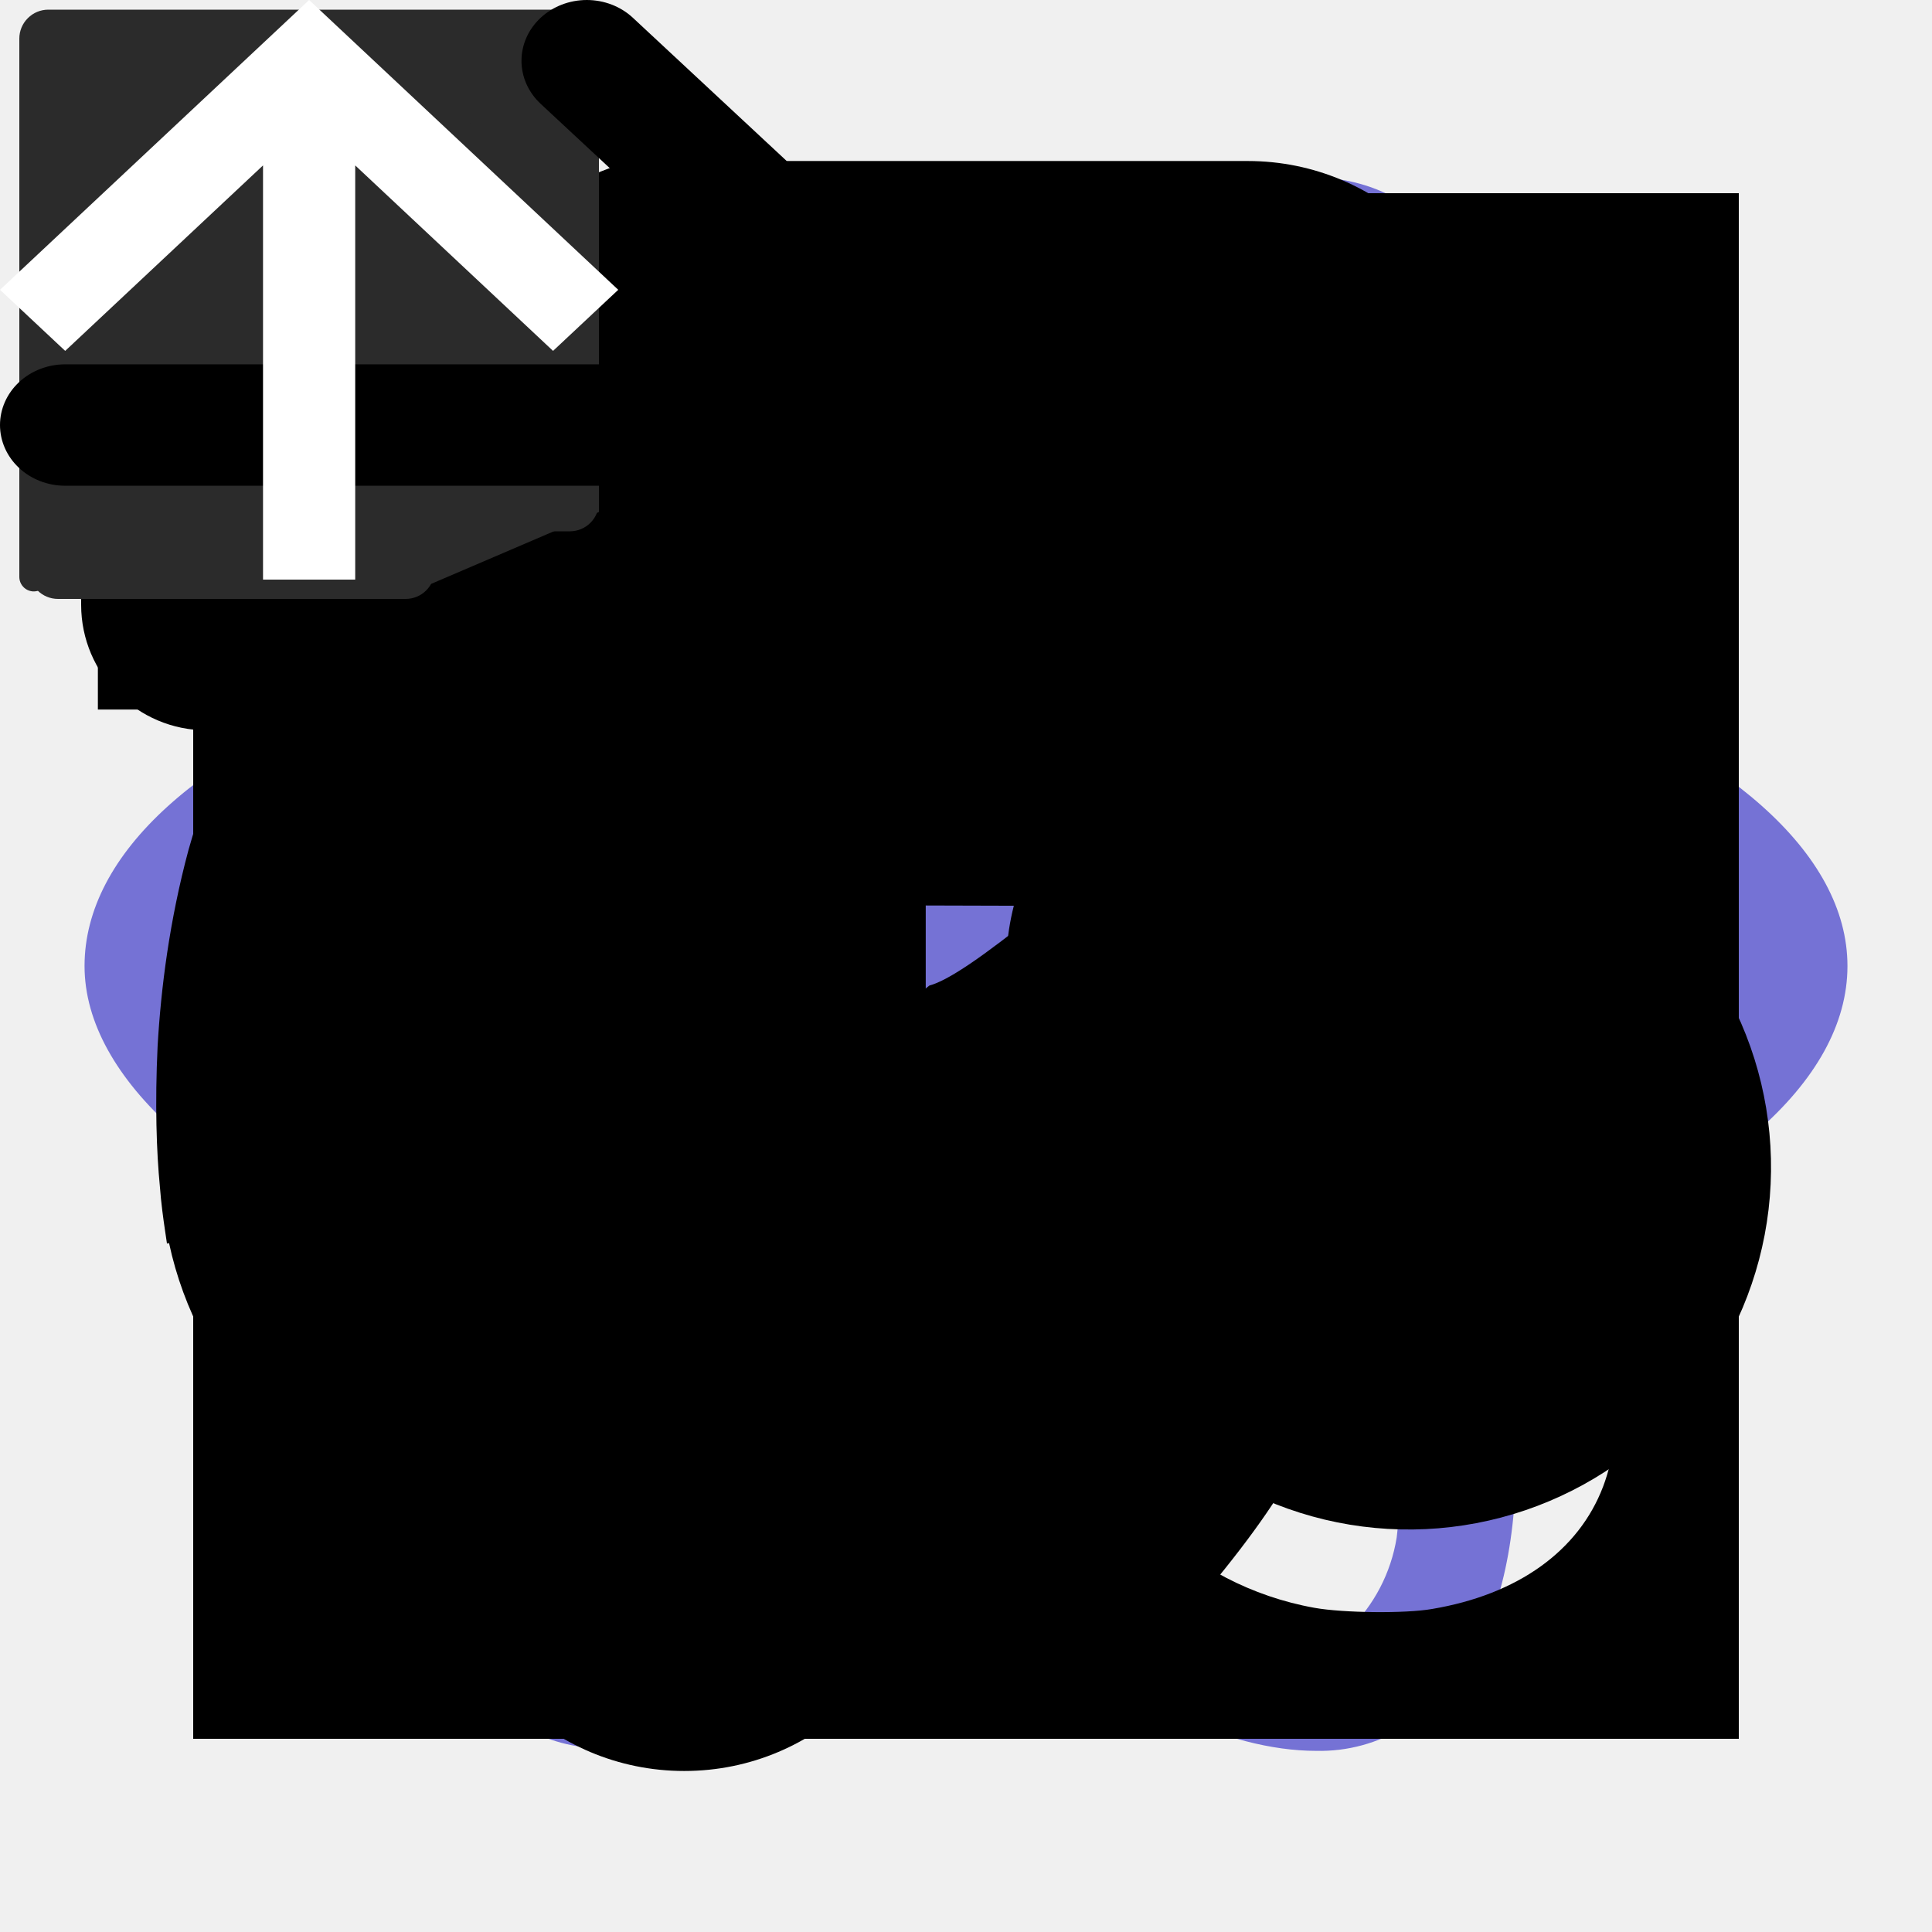
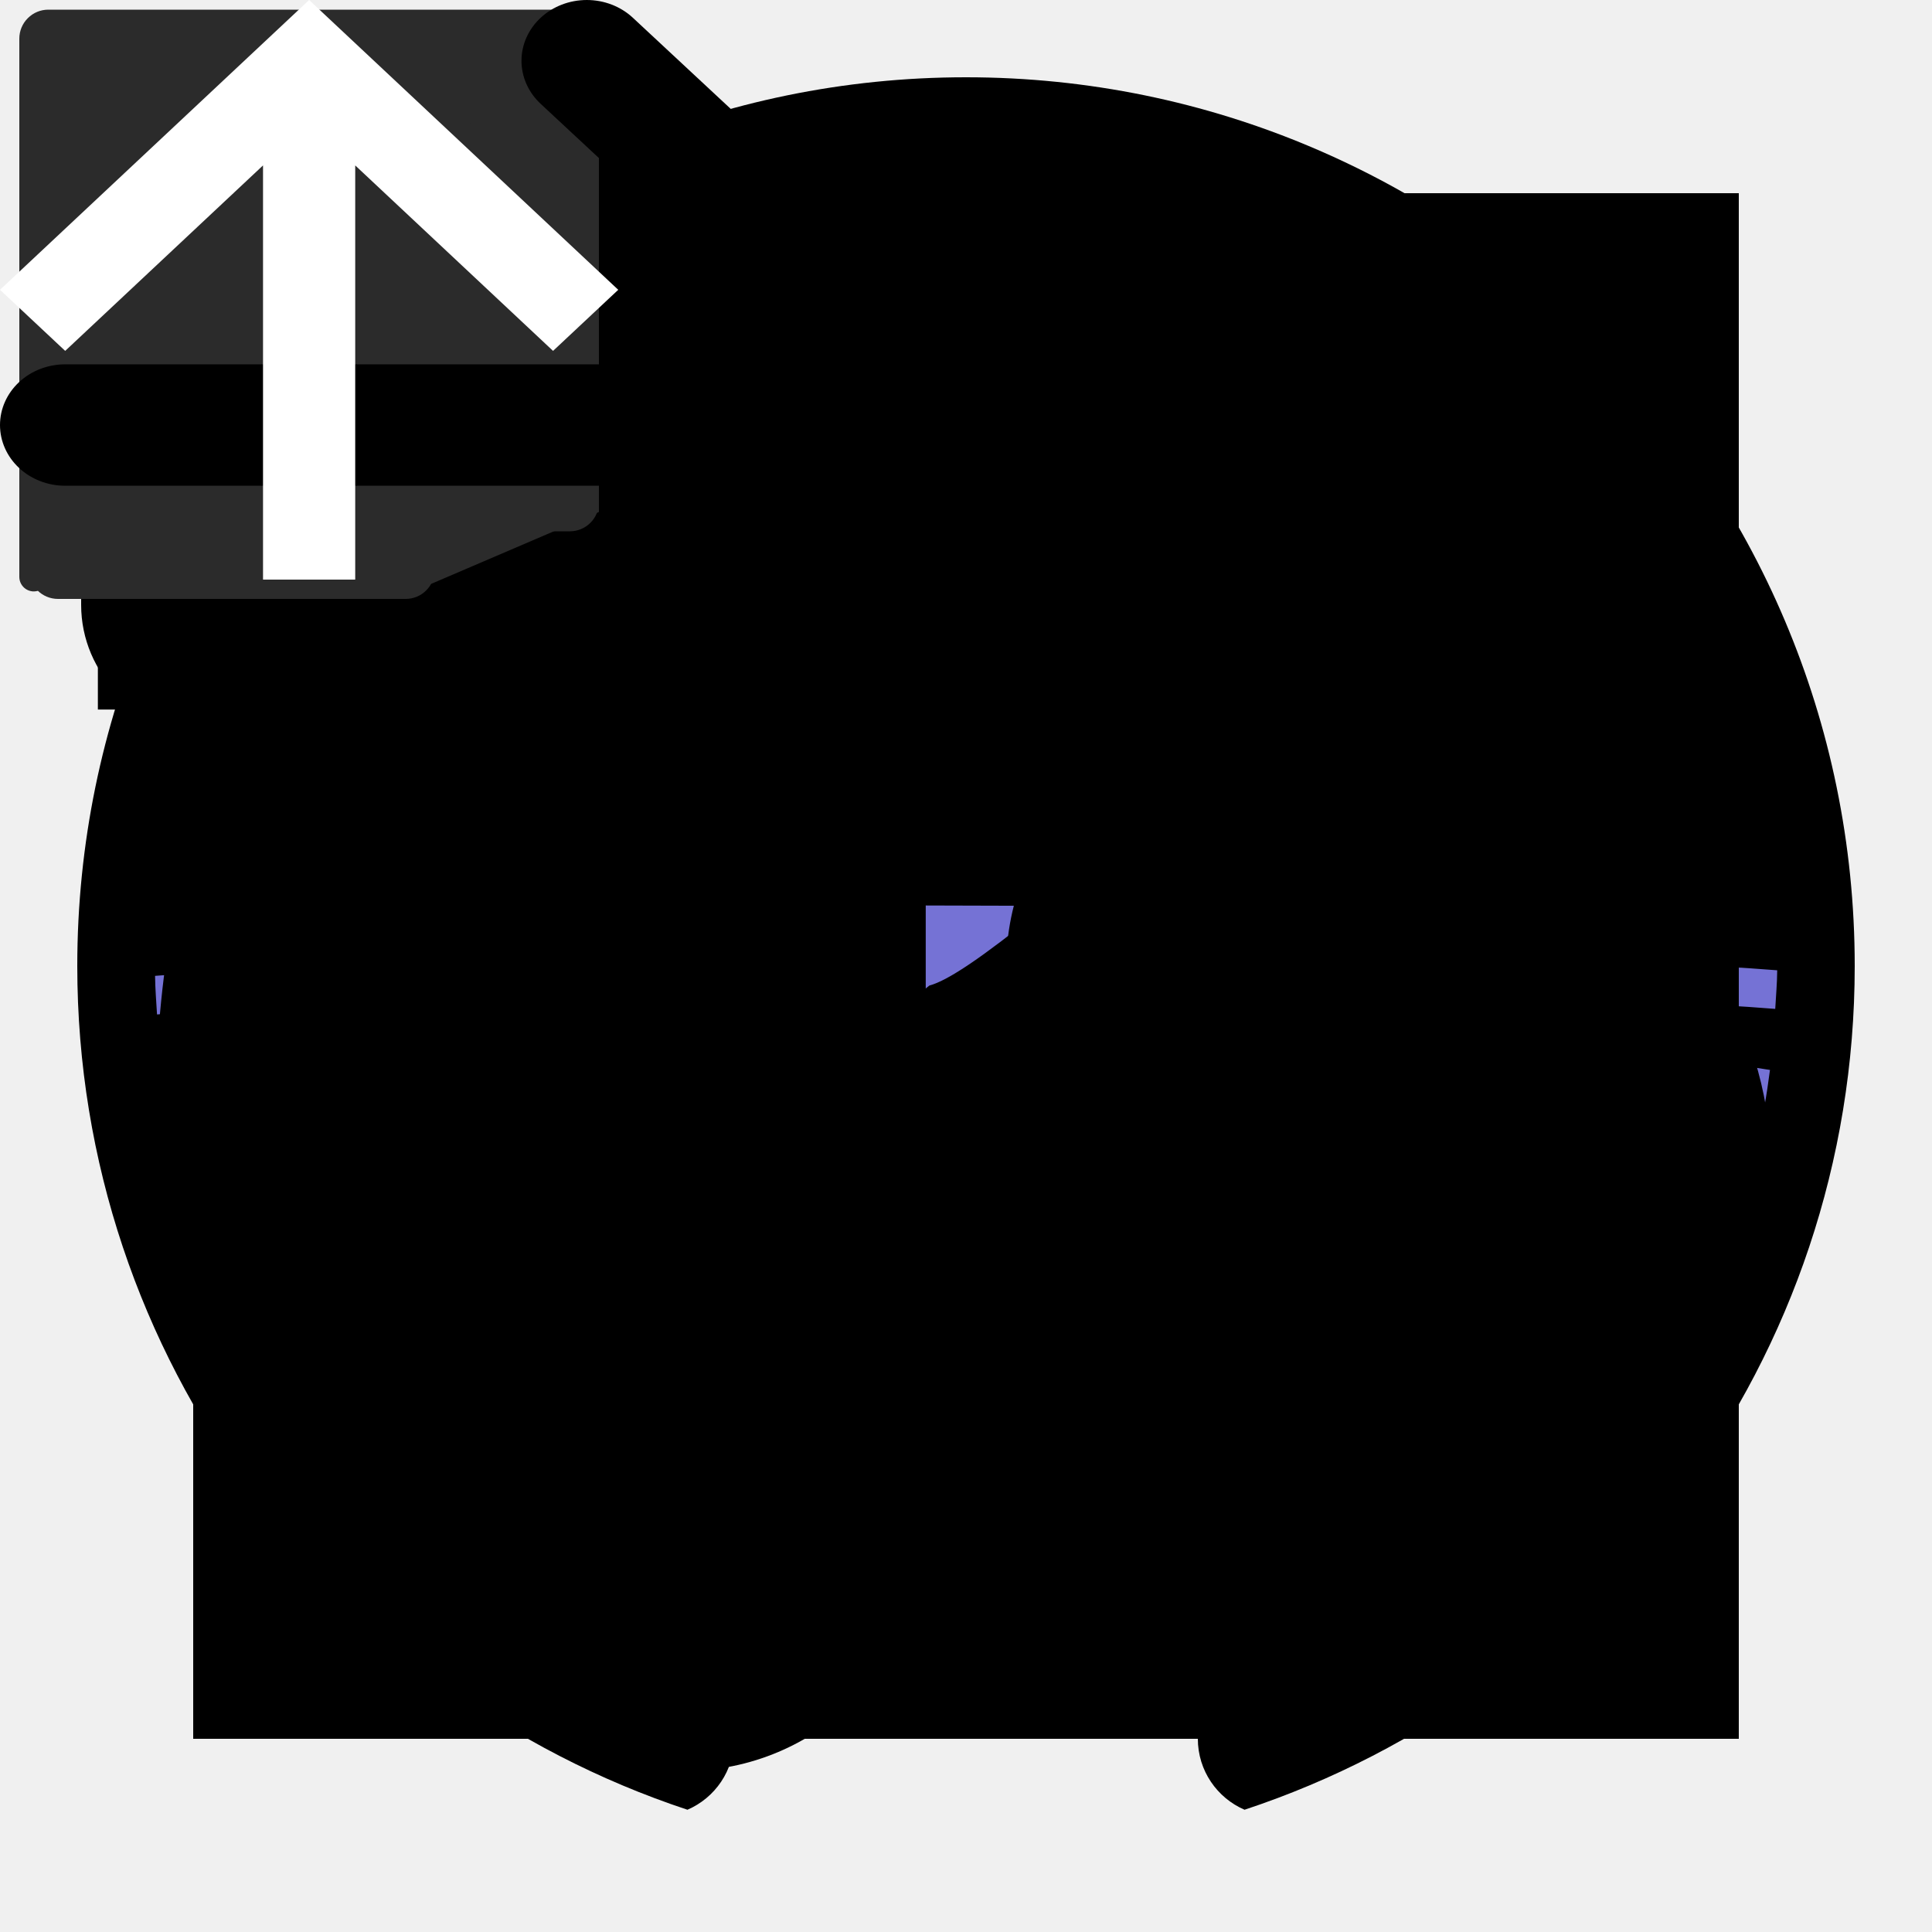
<svg xmlns="http://www.w3.org/2000/svg" width="50" height="50" viewBox="0 0 50 50" fill="none">
  <g id="reactSvg">
    <g clip-path="url(#clip0_20_1854)">
      <path d="M47.812 25C47.812 22.083 44.688 19.375 39.479 17.5L38.542 17.188V16.771C39.688 11.042 38.854 6.771 36.25 5.208C33.646 3.646 29.792 5.104 25.625 8.75L25 9.375L24.792 9.167H24.583C20.312 5.208 16.146 3.854 13.542 5.312C10.938 6.771 10.208 10.833 11.25 16.146C11.36 16.484 11.43 16.833 11.458 17.188L10.312 17.604C5.208 19.375 2.188 22.083 2.188 25C2.188 27.917 5.521 30.833 10.729 32.708L11.458 32.917C11.33 33.285 11.259 33.672 11.25 34.062C10.208 39.271 11.146 43.229 13.542 44.688C15.938 46.146 20.312 44.792 24.479 41.146L25.104 40.625L25.938 41.458C28.854 43.958 31.771 45.312 34.062 45.312C34.871 45.331 35.667 45.114 36.354 44.688C38.958 43.229 39.896 38.958 38.75 33.542V33.333C38.705 33.162 38.67 32.988 38.646 32.812H38.958C44.479 30.833 47.812 28.021 47.812 25ZM44.792 25C44.792 26.25 42.5 28.438 38.021 29.896H37.812C37.266 28.22 36.605 26.584 35.833 25C36.562 23.333 37.188 21.667 37.708 20.104L38.542 20.312C42.708 21.771 44.792 23.75 44.792 25ZM27.917 39.167L27.083 38.542C28.276 37.22 29.389 35.829 30.417 34.375L35.729 33.542C35.833 33.75 35.833 33.958 35.938 34.062C36.309 35.949 36.379 37.883 36.146 39.792C35.999 40.705 35.561 41.545 34.896 42.188C33.854 42.812 31.042 41.979 27.917 39.167ZM26.562 34.583L25.104 36.458L23.438 34.583H26.562ZM12.292 20C12.815 21.717 13.477 23.39 14.271 25C13.476 26.646 12.815 28.353 12.292 30.104L11.667 29.896C9.843 29.32 8.145 28.401 6.667 27.188C6.284 26.945 5.956 26.626 5.705 26.249C5.454 25.872 5.284 25.447 5.208 25C5.208 23.75 7.292 21.771 11.25 20.417L12.292 20ZM23.438 15.417L25 13.646L26.562 15.417H23.438ZM34.896 7.812C36.042 8.437 36.667 11.562 35.729 16.146C35.734 16.202 35.727 16.259 35.709 16.313C35.691 16.366 35.663 16.416 35.625 16.458L30.417 15.625C29.389 14.171 28.276 12.78 27.083 11.458L27.708 10.938C31.042 8.021 33.75 7.187 34.896 7.812ZM17.5 18.854L16.667 20.208L15.938 21.562C15.625 20.833 15.417 20.104 15.104 19.271L17.5 18.854ZM15.104 30.729C15.417 30 15.625 29.271 15.938 28.438L16.667 29.792L17.5 31.146L15.104 30.729ZM32.5 25C31.97 26.142 31.379 27.255 30.729 28.333C30.104 29.479 29.375 30.521 28.75 31.562H21.25C20.521 30.417 19.792 29.375 19.271 28.333C18.616 27.258 18.025 26.145 17.5 25C18.005 23.846 18.597 22.732 19.271 21.667C19.869 20.587 20.53 19.544 21.25 18.542C23.746 18.333 26.254 18.333 28.75 18.542C29.479 19.583 30.104 20.625 30.729 21.667C31.403 22.732 31.995 23.846 32.5 25ZM33.333 20.208L32.5 18.854L34.896 19.375C34.664 20.121 34.386 20.851 34.062 21.562L33.333 20.208ZM32.5 31.146L33.333 29.792L34.062 28.333L35 30.729L32.5 31.146ZM22.812 11.354H22.917L19.583 15.521L14.375 16.354C14.271 16.042 14.271 15.833 14.167 15.521C13.333 11.25 13.958 8.333 15 7.812C15.277 7.631 15.61 7.557 15.938 7.604C17.396 7.604 19.896 8.646 22.708 11.146L22.812 11.354ZM14.167 34.583C14.186 34.262 14.256 33.945 14.375 33.646L19.688 34.375C20.689 35.848 21.803 37.241 23.021 38.542L22.812 38.75L22.604 38.958C21.184 40.274 19.521 41.3 17.708 41.979C17.311 42.187 16.875 42.313 16.427 42.349C15.98 42.385 15.53 42.33 15.104 42.188C13.958 41.562 13.333 38.75 14.167 34.583Z" fill="#7572D5" />
      <path d="M25 20.417C24.089 20.396 23.193 20.647 22.426 21.138C21.659 21.629 21.055 22.337 20.692 23.173C20.329 24.008 20.223 24.933 20.388 25.828C20.553 26.724 20.981 27.551 21.618 28.202C22.255 28.854 23.071 29.301 23.963 29.486C24.855 29.672 25.781 29.587 26.625 29.243C27.468 28.9 28.191 28.313 28.699 27.557C29.207 26.801 29.479 25.911 29.479 25C29.48 23.802 29.011 22.652 28.174 21.795C27.337 20.939 26.197 20.444 25 20.417Z" fill="#7572D5" />
    </g>
    <defs>
      <clipPath id="clip0_20_1854">
        <rect width="50" height="50" fill="white" />
      </clipPath>
    </defs>
+   </g>
+   <g id="githubSvg">
+     <path fill="currentColor" d="M17.791,46.836C18.502,46.53,19,45.823,19,45v-5.4c0-0.197,0.016-0.402,0.041-0.61C19.027,38.994,19.014,38.997,19,39 c0,0-3,0-3.6,0c-1.5,0-2.8-0.6-3.4-1.8c-0.7-1.3-1-3.5-2.8-4.7C8.9,32.3,9.1,32,9.7,32c0.6,0.1,1.9,0.9,2.7,2c0.9,1.1,1.8,2,3.4,2 c2.487,0,3.82-0.125,4.622-0.555C21.356,34.056,22.649,33,24,33v-0.025c-5.668-0.182-9.289-2.066-10.975-4.975 c-3.665,0.042-6.856,0.405-8.677,0.707c-0.058-0.327-0.108-0.656-0.151-0.987c1.797-0.296,4.843-0.647,8.345-0.714 c-0.112-0.276-0.209-0.559-0.291-0.849c-3.511-0.178-6.541-0.039-8.187,0.097c-0.02-0.332-0.047-0.663-0.051-0.999 c1.649-0.135,4.597-0.27,8.018-0.111c-0.079-0.5-0.13-1.011-0.13-1.543c0-1.7,0.6-3.5,1.7-5c-0.5-1.7-1.2-5.3,0.2-6.6 c2.7,0,4.6,1.3,5.5,2.1C21,13.4,22.9,13,25,13s4,0.4,5.6,1.1c0.9-0.8,2.8-2.1,5.5-2.1c1.5,1.4,0.7,5,0.2,6.6c1.1,1.5,1.7,3.2,1.6,5 c0,0.484-0.045,0.951-0.11,1.409c3.499-0.172,6.527-0.034,8.204,0.102c-0.002,0.337-0.033,0.666-0.051,0.999 c-1.671-0.138-4.775-0.28-8.359-0.089c-0.089,0.336-0.197,0.663-0.325,0.98c3.546,0.046,6.665,0.389,8.548,0.689 c-0.043,0.332-0.093,0.661-0.151,0.987c-1.912-0.306-5.171-0.664-8.879-0.682C35.112,30.873,31.557,32.75,26,32.969V33 c2.6,0,5,3.9,5,6.6V45c0,0.823,0.498,1.53,1.209,1.836C41.37,43.804,48,35.164,48,25C48,12.318,37.683,2,25,2S2,12.318,2,25 C2,35.164,8.63,43.804,17.791,46.836z" />
  </g>
  <g id="figmaSvg">
    <path d="M17.708 4.167C14.257 4.167 11.458 6.965 11.458 10.417C11.458 13.868 14.257 16.667 17.708 16.667H32.292C35.743 16.667 38.542 13.868 38.542 10.417C38.542 6.965 35.743 4.167 32.292 4.167H17.708Z" fill="currentColor" />
    <path d="M32.292 18.75C28.84 18.75 26.042 21.548 26.042 25C26.042 28.452 28.84 31.25 32.292 31.25C35.744 31.25 38.542 28.452 38.542 25C38.542 21.548 35.744 18.75 32.292 18.75Z" fill="currentColor" />
    <path d="M11.458 25C11.458 21.548 14.257 18.75 17.708 18.75H23.958V31.25H17.708C14.257 31.25 11.458 28.452 11.458 25Z" fill="currentColor" />
    <path d="M17.708 33.333C14.257 33.333 11.458 36.132 11.458 39.583C11.458 43.035 14.257 45.833 17.708 45.833C21.16 45.833 23.958 43.035 23.958 39.583V33.333H17.708Z" fill="currentColor" />
  </g>
  <g id="scSvg">
    <path d="M37.259 6.25L36.989 7.65C36.571 10.302 36.722 11.061 37.868 12.045L38.975 12.955L37.829 18.03C37.144 21.059 36.304 23.597 35.771 24.431C35.313 25.15 34.78 26.21 34.664 26.779C34.473 27.459 33.825 28.143 32.833 28.748C31.958 29.242 30.238 30.566 29.02 31.629C28.047 32.499 27.377 33.033 27.013 33.262L25.823 34.196C25.442 34.805 25.225 35.295 25.142 35.667C25.059 36.05 25.106 36.304 25.229 36.49C25.348 36.669 25.553 36.795 25.834 36.874C26.167 36.951 26.51 36.979 26.851 36.956C27.622 36.904 28.386 36.769 29.128 36.555C29.381 36.487 29.579 36.422 29.752 36.365C30.019 36.039 30.635 35.424 31.727 34.353C34.625 31.515 35.731 29.961 34.589 30.38C34.167 30.53 34.358 30.151 35.082 29.392C36.61 27.914 37.486 25.68 39.317 18.675C40.766 13.144 40.766 13.066 41.833 13.066C42.334 13.066 43.75 13.152 43.75 13.152V6.25H40.499H37.259ZM24.422 18.081C23.369 18.073 21.106 19.666 14.33 25.161C14.038 25.852 14.013 26.328 14.146 26.636C14.233 26.847 14.392 26.994 14.611 27.101C14.828 27.209 15.109 27.273 15.419 27.298C16.035 27.352 16.763 27.255 17.35 27.141L17.747 27.051C17.883 26.87 18.061 26.725 18.266 26.629C18.684 26.4 20.439 24.81 22.194 23.106C25.283 19.999 26.007 18.596 24.75 18.142C24.646 18.101 24.533 18.08 24.422 18.081ZM32.336 20.239C31.41 20.264 29.741 21.331 26.883 23.597C25.449 24.753 24.541 25.376 24.054 25.505L22.165 26.987C21.455 28.275 21.351 29.074 21.538 29.514C21.585 29.622 21.653 29.721 21.739 29.803C21.824 29.886 21.925 29.95 22.036 29.994C22.311 30.102 22.605 30.156 22.901 30.155C23.608 30.147 24.311 30.045 24.991 29.85C25.345 29.756 25.695 29.646 26.04 29.521L26.144 29.478L26.335 29.378C26.696 28.916 27.525 28.046 28.563 27.044C31.842 23.901 33.518 21.667 33.176 20.833C33.021 20.429 32.754 20.225 32.336 20.239ZM23.6 24.105C23.333 24.134 22.735 24.592 21.657 25.53C20.1 26.897 18.403 27.685 17.815 27.334C17.679 27.364 17.542 27.393 17.404 27.42C16.806 27.538 16.06 27.635 15.393 27.581C15.079 27.562 14.771 27.485 14.485 27.355C14.215 27.233 14 27.016 13.88 26.747C13.746 26.425 13.746 26.024 13.898 25.512L11.555 27.423L6.254 31.78V38.842L23.625 25.251C23.622 25.102 23.641 24.953 23.683 24.81C23.816 24.331 23.809 24.087 23.6 24.109V24.105ZM31.075 26.392C30.811 26.392 30.372 26.761 29.669 27.502C28.714 28.515 27.211 29.496 26.415 29.696L26.292 29.761C26.161 29.814 26.029 29.865 25.896 29.911C25.679 29.983 25.398 30.069 25.074 30.155C24.425 30.33 23.618 30.491 22.897 30.473C22.557 30.473 22.221 30.407 21.906 30.28C21.609 30.159 21.372 29.927 21.243 29.636C21.034 29.138 21.117 28.44 21.574 27.448L6.25 39.437V43.75H12.982L27.262 32.61C27.633 32.202 28.191 31.644 28.945 30.946C30.963 29.088 31.421 28.447 31.421 27.499C31.421 26.761 31.338 26.389 31.075 26.389V26.392ZM34.473 33.373L33.251 34.583C32.567 35.227 31.345 36.022 30.509 36.362L30.343 36.433L30.332 36.451L30.296 36.487C30.264 36.512 30.249 36.516 30.224 36.526C29.89 36.652 29.551 36.763 29.208 36.859C28.444 37.08 27.659 37.218 26.865 37.271C26.49 37.295 26.113 37.262 25.748 37.174C25.431 37.105 25.151 36.921 24.962 36.659C24.789 36.394 24.739 36.039 24.836 35.603C24.913 35.292 25.028 34.991 25.178 34.708L13.656 43.75H28.981L30.811 41.667C33.327 38.753 34.473 36.669 34.473 34.887V33.373Z" fill="currentColor" />
  </g>
  <g id="tsSvg">
    <path d="M5 25V45H45V5H5V25ZM37.235 23.407C38.252 23.66 39.025 24.112 39.737 24.848C40.105 25.242 40.652 25.958 40.695 26.132C40.708 26.182 38.968 27.348 37.915 28.003C37.877 28.028 37.723 27.863 37.553 27.61C37.037 26.86 36.498 26.537 35.673 26.48C34.46 26.397 33.68 27.032 33.687 28.092C33.676 28.352 33.734 28.611 33.857 28.842C34.123 29.393 34.62 29.725 36.173 30.397C39.038 31.63 40.263 32.442 41.025 33.597C41.875 34.885 42.067 36.943 41.488 38.473C40.855 40.137 39.28 41.267 37.063 41.64C36.378 41.762 34.753 41.743 34.017 41.61C32.41 41.323 30.887 40.53 29.947 39.488C29.578 39.083 28.86 38.022 28.905 37.947C28.923 37.92 29.088 37.818 29.272 37.712C29.452 37.61 30.123 37.222 30.758 36.853L31.908 36.187L32.15 36.543C32.487 37.057 33.222 37.762 33.667 37.997C34.943 38.67 36.695 38.575 37.558 37.8C37.732 37.654 37.869 37.469 37.96 37.261C38.05 37.053 38.092 36.827 38.08 36.6C38.08 36.137 38.022 35.933 37.78 35.583C37.47 35.14 36.835 34.767 35.032 33.983C32.968 33.095 32.08 32.543 31.267 31.667C30.759 31.088 30.384 30.405 30.168 29.667C30.017 29.102 29.978 27.685 30.098 27.115C30.523 25.12 32.028 23.732 34.2 23.318C34.905 23.185 36.543 23.235 37.235 23.407ZM27.845 25.077L27.858 26.715H22.65V41.508H18.967V26.715H13.763V25.108C13.763 24.218 13.782 23.475 13.807 23.458C13.827 23.432 16.995 23.418 20.835 23.425L27.827 23.445L27.845 25.077Z" fill="currentColor" />
  </g>
  <g id="instSvg">
    <path d="M15.652 2.1H5.348C3.557 2.1 2.1 3.556 2.1 5.347V8.778V15.653C2.1 17.444 3.557 18.9 5.348 18.9H15.652C17.443 18.9 18.9 17.444 18.9 15.653V8.771V5.341C18.893 3.556 17.437 2.1 15.652 2.1ZM16.583 4.035H16.957V4.403V6.882L14.116 6.889L14.109 4.042L16.583 4.035ZM8.098 8.771C8.636 8.03 9.509 7.538 10.493 7.538C11.478 7.538 12.351 8.024 12.889 8.771C13.243 9.257 13.447 9.854 13.447 10.497C13.447 12.124 12.121 13.455 10.487 13.455C8.853 13.455 7.54 12.124 7.54 10.497C7.54 9.854 7.75 9.257 8.098 8.771ZM17.259 15.646C17.259 16.532 16.538 17.253 15.652 17.253H5.348C4.463 17.253 3.741 16.532 3.741 15.646V8.771H6.247C6.031 9.303 5.906 9.887 5.906 10.497C5.906 13.029 7.967 15.089 10.5 15.089C13.033 15.089 15.094 13.029 15.094 10.497C15.094 9.887 14.969 9.303 14.752 8.771H17.259V15.646Z" fill="currentColor" />
  </g>
  <g id="linkedSvg">
    <path d="M5.806 7.886H2.533V18.363H5.806V7.886Z" fill="currentColor" />
    <path d="M4.101 2.94C2.894 2.94 2.1 3.721 2.1 4.757C2.1 5.774 2.868 6.574 4.055 6.574H4.081C5.314 6.574 6.082 5.768 6.075 4.757C6.049 3.721 5.308 2.94 4.101 2.94Z" fill="currentColor" />
    <path d="M14.748 7.788C12.871 7.788 11.697 8.811 11.481 9.533V7.886H7.801C7.847 8.759 7.801 18.363 7.801 18.363H11.481V12.701C11.481 12.38 11.468 12.065 11.559 11.842C11.809 11.212 12.353 10.556 13.331 10.556C14.61 10.556 15.187 11.527 15.187 12.944V18.363H18.9V12.537C18.9 9.297 17.076 7.788 14.748 7.788Z" fill="currentColor" />
  </g>
  <g id="telegramSvg">
    <path d="M18.906 4.764L16.37 16.721C16.179 17.564 15.68 17.774 14.972 17.377L11.108 14.53L9.245 16.323C9.038 16.53 8.866 16.702 8.468 16.702L8.746 12.768L15.905 6.299C16.217 6.022 15.838 5.867 15.422 6.145L6.571 11.719L2.76 10.526C1.932 10.267 1.917 9.697 2.933 9.299L17.837 3.557C18.527 3.299 19.131 3.71 18.906 4.764Z" fill="currentColor" />
  </g>
  <g id="vkSvg">
    <path d="M18.17 13.994C17.804 13.539 17.388 13.131 16.986 12.737C16.843 12.597 16.695 12.452 16.553 12.308C16.144 11.893 16.129 11.738 16.453 11.267C16.677 10.942 16.915 10.617 17.144 10.303C17.353 10.018 17.568 9.724 17.775 9.428L17.817 9.367C18.212 8.801 18.62 8.216 18.837 7.51C18.894 7.324 18.953 7.05 18.817 6.82C18.682 6.591 18.419 6.522 18.234 6.489C18.142 6.473 18.051 6.471 17.966 6.471L15.381 6.469L15.36 6.468C14.969 6.468 14.705 6.659 14.554 7.052C14.41 7.427 14.252 7.827 14.071 8.207C13.712 8.963 13.255 9.834 12.595 10.561L12.567 10.592C12.489 10.679 12.4 10.777 12.336 10.777C12.326 10.777 12.315 10.775 12.303 10.771C12.166 10.716 12.074 10.373 12.079 10.213C12.079 10.211 12.079 10.209 12.079 10.206L12.077 7.111C12.077 7.1 12.076 7.089 12.075 7.078C12.009 6.575 11.863 6.262 11.313 6.15C11.298 6.147 11.283 6.146 11.268 6.146H8.581C8.143 6.146 7.901 6.33 7.675 6.606C7.613 6.68 7.486 6.834 7.549 7.02C7.613 7.209 7.821 7.25 7.889 7.263C8.225 7.329 8.415 7.542 8.468 7.915C8.562 8.561 8.574 9.251 8.505 10.087C8.485 10.319 8.447 10.498 8.385 10.651C8.37 10.687 8.318 10.804 8.266 10.804C8.249 10.804 8.201 10.797 8.112 10.734C7.904 10.586 7.751 10.375 7.574 10.114C6.969 9.228 6.461 8.252 6.021 7.129C5.858 6.716 5.553 6.485 5.163 6.478C4.734 6.471 4.345 6.468 3.974 6.468C3.569 6.468 3.193 6.472 2.826 6.48C2.512 6.486 2.295 6.583 2.181 6.77C2.066 6.957 2.074 7.203 2.203 7.5C3.237 9.883 4.175 11.615 5.243 13.117C5.992 14.168 6.743 14.896 7.607 15.407C8.517 15.946 9.536 16.208 10.724 16.208C10.858 16.208 10.998 16.205 11.138 16.198C11.828 16.163 12.084 15.904 12.116 15.208C12.132 14.852 12.169 14.479 12.338 14.161C12.444 13.961 12.544 13.961 12.576 13.961C12.639 13.961 12.717 13.991 12.801 14.047C12.951 14.148 13.08 14.284 13.186 14.403C13.285 14.516 13.383 14.63 13.482 14.745C13.694 14.991 13.913 15.246 14.143 15.487C14.645 16.016 15.197 16.249 15.832 16.198H18.202C18.207 16.198 18.212 16.198 18.218 16.198C18.454 16.182 18.658 16.046 18.779 15.825C18.928 15.552 18.925 15.204 18.771 14.893C18.596 14.541 18.369 14.241 18.17 13.994Z" fill="currentColor" />
  </g>
  <g id="quoteSvg">
    <path d="M13.542 20.833C13.077 20.833 12.631 20.904 12.188 20.969C12.331 20.485 12.479 19.994 12.717 19.552C12.954 18.91 13.325 18.354 13.694 17.794C14.002 17.188 14.546 16.777 14.946 16.258C15.365 15.754 15.935 15.419 16.387 15C16.831 14.562 17.413 14.344 17.875 14.035C18.358 13.758 18.779 13.452 19.229 13.306L20.352 12.844L21.34 12.433L20.329 8.396L19.085 8.696C18.688 8.796 18.202 8.912 17.65 9.052C17.085 9.156 16.483 9.442 15.812 9.702C15.15 9.998 14.383 10.198 13.671 10.673C12.954 11.127 12.127 11.506 11.398 12.115C10.692 12.742 9.84 13.285 9.21 14.083C8.523 14.829 7.844 15.613 7.317 16.504C6.706 17.354 6.292 18.288 5.854 19.21C5.458 20.133 5.14 21.077 4.879 21.994C4.385 23.831 4.165 25.577 4.079 27.071C4.008 28.567 4.05 29.81 4.138 30.71C4.169 31.135 4.227 31.548 4.269 31.833L4.321 32.183L4.375 32.171C4.746 33.902 5.599 35.492 6.835 36.759C8.072 38.025 9.642 38.915 11.364 39.327C13.085 39.738 14.888 39.654 16.564 39.083C18.24 38.512 19.72 37.479 20.832 36.103C21.945 34.726 22.646 33.063 22.853 31.305C23.06 29.547 22.765 27.766 22.002 26.169C21.24 24.571 20.04 23.223 18.543 22.278C17.046 21.334 15.312 20.833 13.542 20.833ZM36.458 20.833C35.994 20.833 35.548 20.904 35.104 20.969C35.248 20.485 35.396 19.994 35.633 19.552C35.871 18.91 36.242 18.354 36.61 17.794C36.919 17.188 37.462 16.777 37.862 16.258C38.281 15.754 38.852 15.419 39.304 15C39.748 14.562 40.329 14.344 40.792 14.035C41.275 13.758 41.696 13.452 42.146 13.306L43.269 12.844L44.256 12.433L43.246 8.396L42.002 8.696C41.604 8.796 41.119 8.912 40.567 9.052C40.002 9.156 39.4 9.442 38.729 9.702C38.069 10 37.3 10.198 36.587 10.675C35.871 11.129 35.044 11.508 34.315 12.117C33.608 12.744 32.756 13.287 32.127 14.083C31.44 14.829 30.76 15.613 30.233 16.504C29.623 17.354 29.208 18.288 28.771 19.21C28.375 20.133 28.056 21.077 27.796 21.994C27.302 23.831 27.081 25.577 26.996 27.071C26.925 28.567 26.967 29.81 27.054 30.71C27.085 31.135 27.144 31.548 27.185 31.833L27.238 32.183L27.292 32.171C27.662 33.902 28.515 35.492 29.752 36.759C30.989 38.025 32.559 38.915 34.281 39.327C36.002 39.738 37.805 39.654 39.481 39.083C41.156 38.512 42.636 37.479 43.749 36.103C44.862 34.726 45.563 33.063 45.77 31.305C45.977 29.547 45.682 27.766 44.919 26.169C44.156 24.571 42.957 23.223 41.46 22.278C39.962 21.334 38.228 20.833 36.458 20.833Z" fill="currentColor" />
  </g>
  <g id="contactSvg1">
    <path d="M0.5 2.75L5.75 0.5L10.25 2.75L14.977 0.724C15.034 0.7 15.097 0.69 15.158 0.695C15.22 0.701 15.28 0.722 15.332 0.756C15.383 0.79 15.426 0.837 15.455 0.891C15.485 0.946 15.5 1.007 15.5 1.069V13.25L10.25 15.5L5.75 13.25L1.023 15.276C0.966 15.3 0.903 15.31 0.842 15.305C0.78 15.299 0.72 15.278 0.668 15.244C0.617 15.21 0.574 15.163 0.545 15.109C0.515 15.054 0.5 14.993 0.5 14.931V2.75ZM10.25 13.823V4.382L10.201 4.403L5.75 2.177V11.618L5.799 11.597L10.25 13.823Z" fill="#2B2B2B" />
  </g>
  <g id="contactSvg2">
    <path d="M1.25 0.25H14.75C14.949 0.25 15.14 0.329 15.28 0.47C15.421 0.61 15.5 0.801 15.5 1V13C15.5 13.199 15.421 13.39 15.28 13.53C15.14 13.671 14.949 13.75 14.75 13.75H1.25C1.051 13.75 0.86 13.671 0.72 13.53C0.579 13.39 0.5 13.199 0.5 13V1C0.5 0.801 0.579 0.61 0.72 0.47C0.86 0.329 1.051 0.25 1.25 0.25ZM8.045 6.762L3.236 2.679L2.265 3.821L8.055 8.738L13.741 3.818L12.759 2.683L8.046 6.762H8.045Z" fill="#2B2B2B" />
  </g>
  <g id="contactSvg3">
    <path d="M1.5 0.5H10.5C10.699 0.5 10.89 0.579 11.03 0.72C11.171 0.86 11.25 1.051 11.25 1.25V14.75C11.25 14.949 11.171 15.14 11.03 15.28C10.89 15.421 10.699 15.5 10.5 15.5H1.5C1.301 15.5 1.11 15.421 0.97 15.28C0.829 15.14 0.75 14.949 0.75 14.75V1.25C0.75 1.051 0.829 0.86 0.97 0.72C1.11 0.579 1.301 0.5 1.5 0.5ZM6 11.75C5.801 11.75 5.61 11.829 5.47 11.97C5.329 12.11 5.25 12.301 5.25 12.5C5.25 12.699 5.329 12.89 5.47 13.03C5.61 13.171 5.801 13.25 6 13.25C6.199 13.25 6.39 13.171 6.53 13.03C6.671 12.89 6.75 12.699 6.75 12.5C6.75 12.301 6.671 12.11 6.53 11.97C6.39 11.829 6.199 11.75 6 11.75Z" fill="#2B2B2B" />
  </g>
  <g id="arrowSvg">
    <path id="Vector" d="M0 11C0 10.583 0.178 10.184 0.494 9.889C0.811 9.594 1.24 9.429 1.687 9.429L21.236 9.429L13.991 2.686C13.674 2.39 13.496 1.99 13.496 1.573C13.496 1.156 13.674 0.756 13.991 0.461C14.308 0.166 14.738 0 15.186 0C15.634 0 16.064 0.166 16.38 0.461L26.504 9.888C26.661 10.034 26.786 10.207 26.871 10.398C26.956 10.589 27 10.793 27 11C27 11.207 26.956 11.411 26.871 11.602C26.786 11.793 26.661 11.966 26.504 12.112L16.38 21.539C16.064 21.834 15.634 22 15.186 22C14.738 22 14.308 21.834 13.991 21.539C13.674 21.244 13.496 20.844 13.496 20.427C13.496 20.01 13.674 19.61 13.991 19.314L21.236 12.571L1.687 12.571C1.24 12.571 0.811 12.406 0.494 12.111C0.178 11.816 0 11.417 0 11Z" fill="currentColor" fill-opacity="1" fill-rule="evenodd" />
  </g>
  <g id="arrowTopSvg">
    <path d="M6.807 4.281V15H9.193V4.281L14.313 9.081L16 7.5L8 0L0 7.5L1.687 9.081L6.807 4.281Z" fill="white" />
  </g>
</svg>
